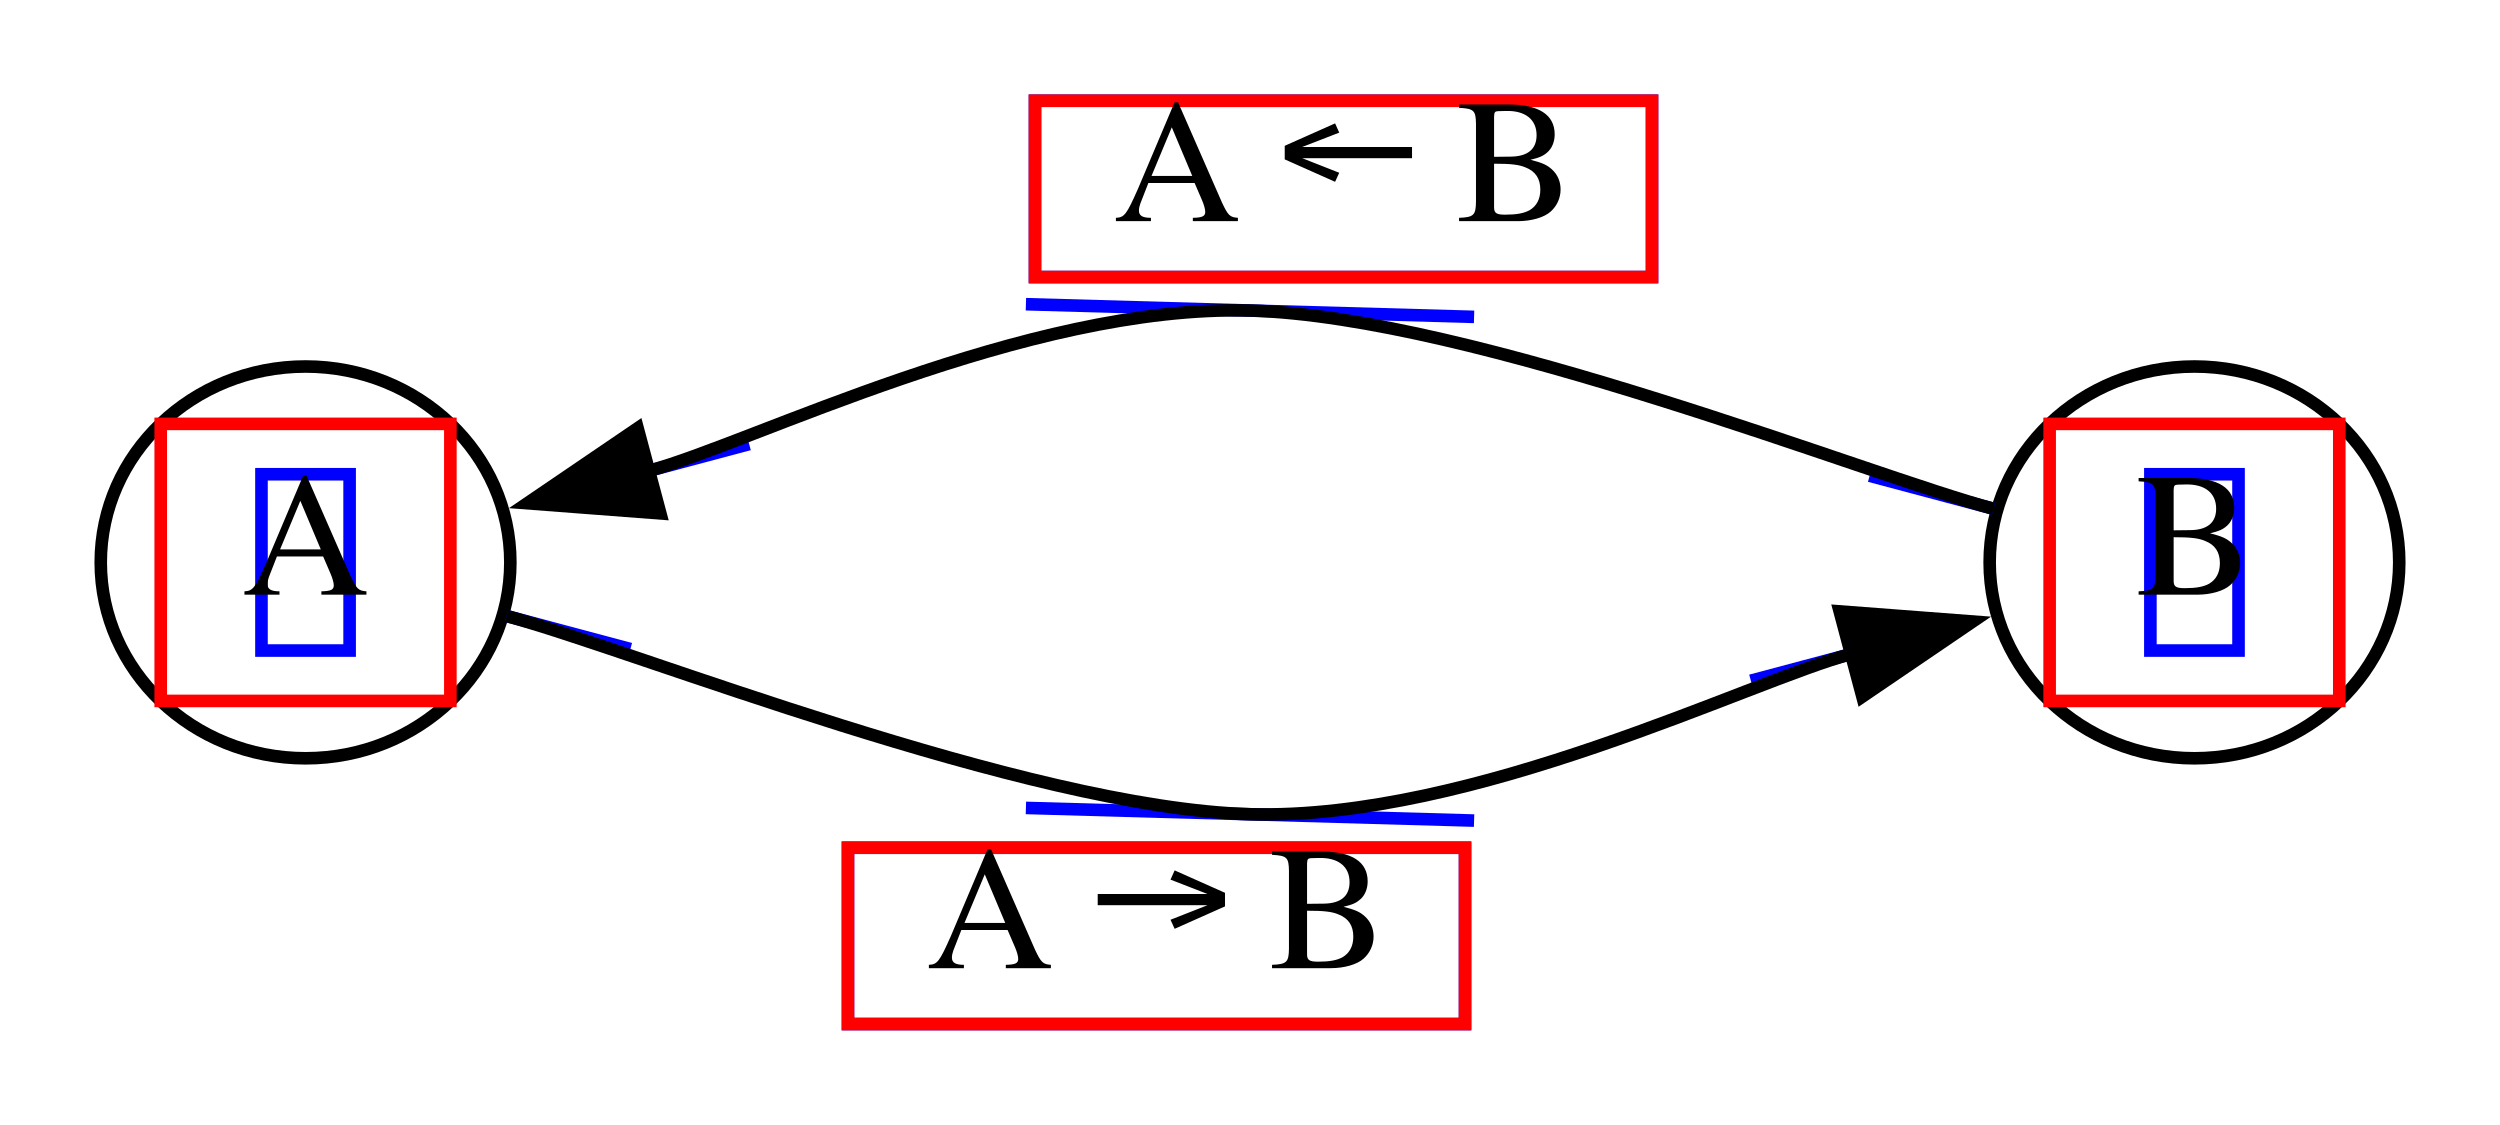
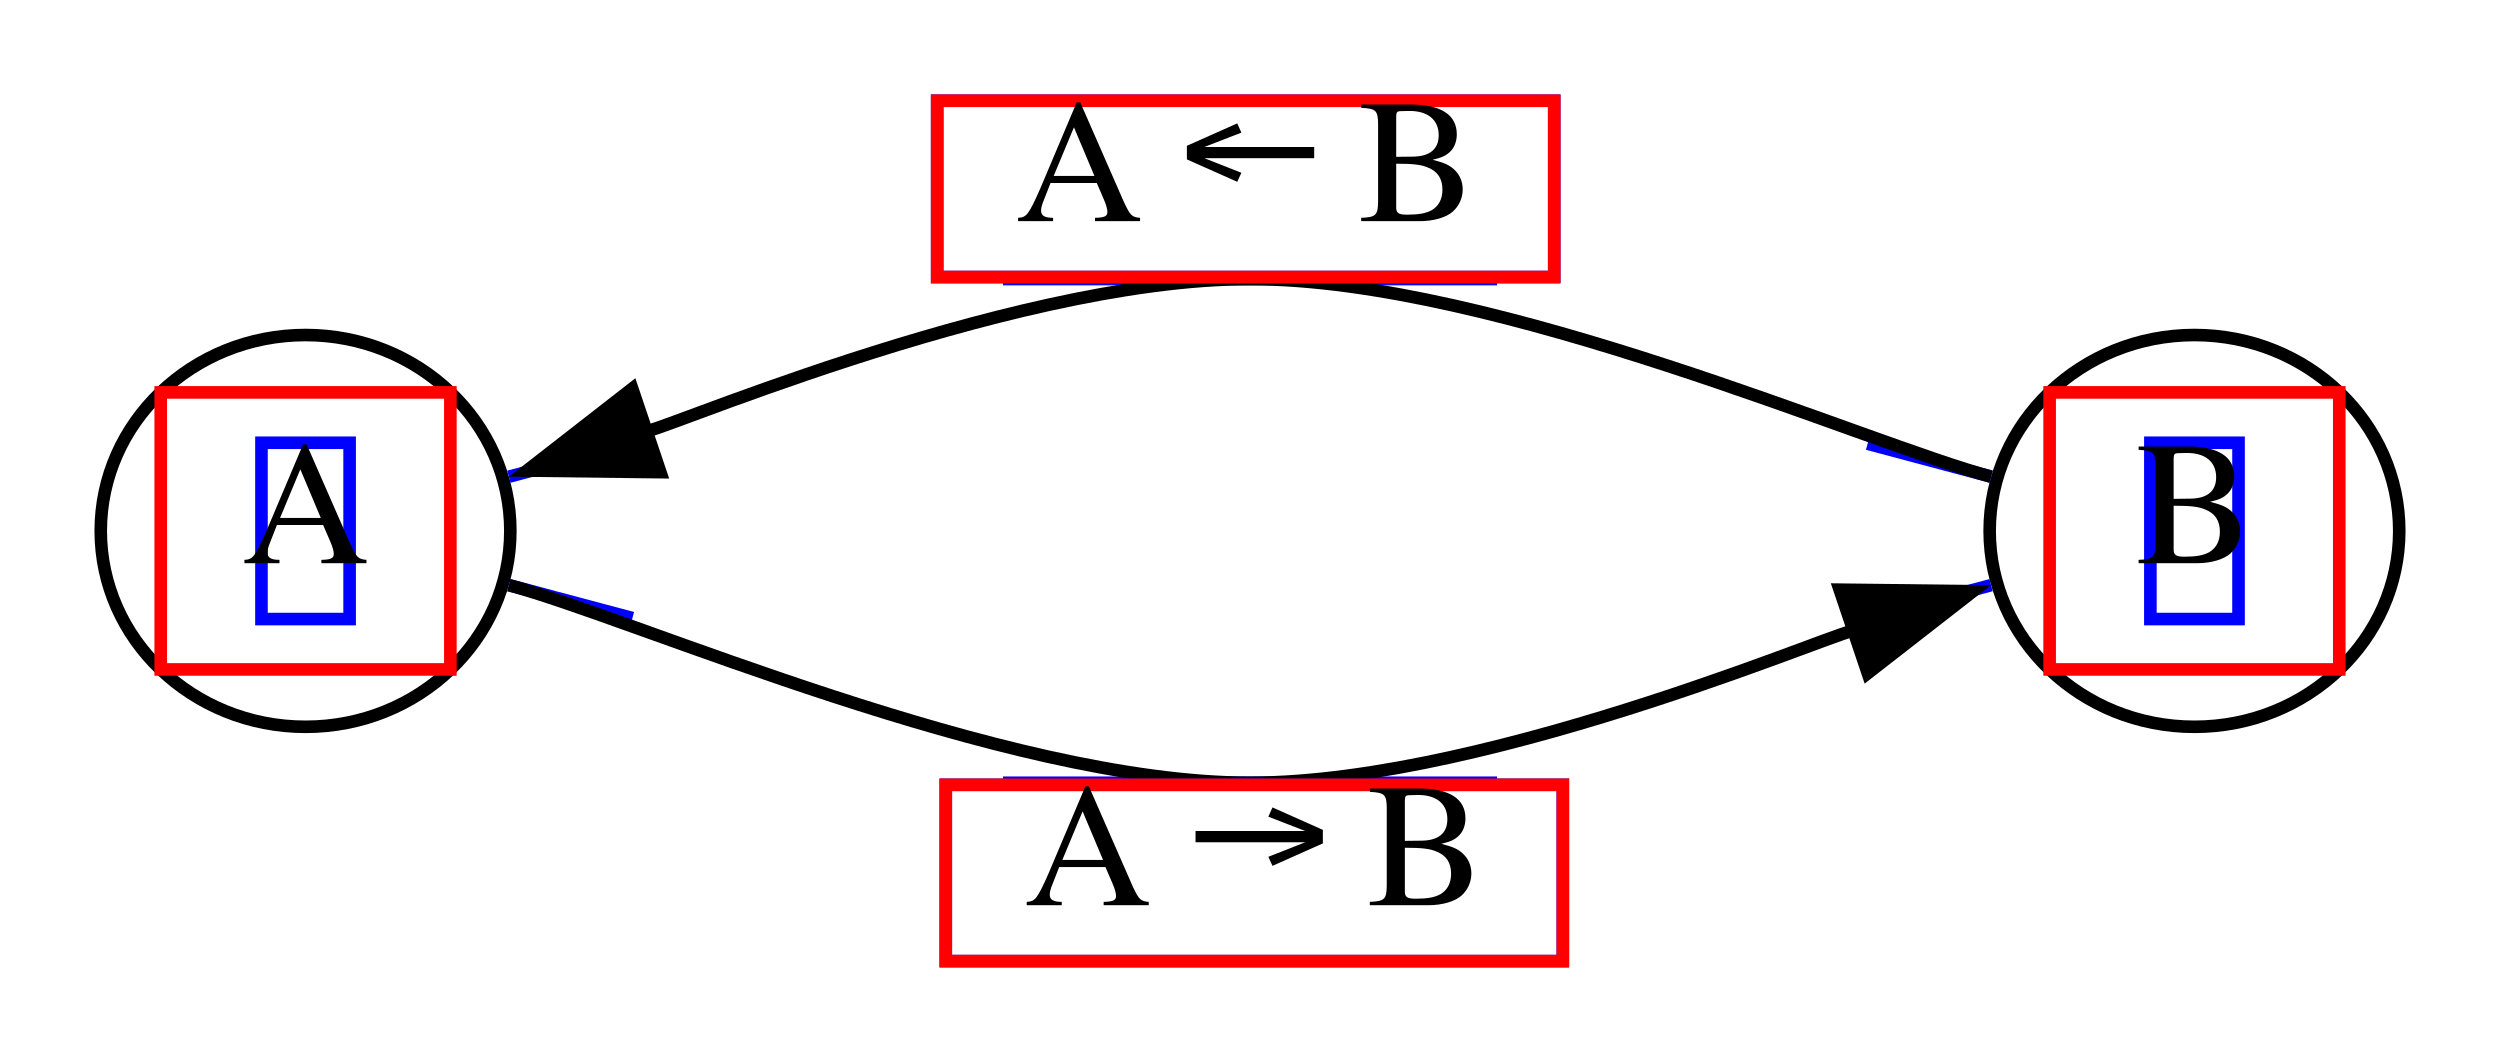
- <svg xmlns="http://www.w3.org/2000/svg" width="198.527" height="89.321" viewBox="0 0 198.527 89.321">
-   <g id="graph0" class="graph" transform="translate(24.26346,44.66047) scale(1.0)">
+ <svg xmlns="http://www.w3.org/2000/svg" width="198.527" height="84.321" viewBox="0 0 198.527 84.321">
+   <g id="graph0" class="graph" transform="translate(24.26346,42.16051) scale(1.0)">
    <g class="node" id="A">
      <ellipse cx="0" cy="0" rx="16.263" ry="15.556" fill="none" stroke="black" />
      <rect x="-3.5" y="-7" width="7" height="14" fill="none" stroke="blue" />
      <rect x="-11.5" y="-11" width="23" height="22" fill="none" stroke="red" />
      <text x="0" y="0" text-anchor="middle" dominant-baseline="central" font-family="Times,serif" font-size="14">A</text>
    </g>
    <g class="node" id="B">
      <ellipse cx="150" cy="0" rx="16.263" ry="15.556" fill="none" stroke="black" />
      <rect x="146.5" y="-7" width="7" height="14" fill="none" stroke="blue" />
      <rect x="138.5" y="-11" width="23" height="22" fill="none" stroke="red" />
      <text x="150" y="0" text-anchor="middle" dominant-baseline="central" font-family="Times,serif" font-size="14">B</text>
    </g>
    <g class="edge" id="edge1">
-       <line x1="15.956" y1="4.255" x2="25.797" y2="6.879" stroke="blue" />
-       <line x1="57.205" y1="19.497" x2="75" y2="20" stroke="blue" />
-       <line x1="75" y1="20" x2="92.795" y2="20.503" stroke="blue" />
-       <line x1="114.772" y1="9.394" x2="122.726" y2="7.273" stroke="blue" />
-       <path d="M 15.956 4.255 C 25.797 6.879 57.205 19.497 75 20 C 92.795 20.503 114.772 9.394 122.726 7.273" fill="none" stroke="black" />
-       <polygon points="132.388,4.696 123.628,10.655 121.824,3.891 132.388,4.696" fill="black" stroke="black" />
-       <rect x="43.075" y="22.66" width="49" height="14" fill="none" stroke="blue" />
-       <rect x="43.075" y="22.66" width="49" height="14" fill="none" stroke="red" />
-       <text x="67.575" y="29.66" text-anchor="middle" dominant-baseline="central" font-family="Times,serif" font-size="14">A → B</text>
+       <line x1="16.149" y1="4.306" x2="25.958" y2="6.922" stroke="blue" />
+       <line x1="55.383" y1="20" x2="75" y2="20" stroke="blue" />
+       <line x1="75" y1="20" x2="94.617" y2="20" stroke="blue" />
+       <line x1="124.042" y1="6.922" x2="133.851" y2="4.306" stroke="blue" />
+       <path d="M 16.149 4.306 C 25.958 6.922 55.383 20 75 20 C 94.617 20 124.042 6.922 122.939 7.983" fill="none" stroke="black" />
+       <polygon points="132.416,4.79 124.057,11.299 121.822,4.666 132.416,4.79" fill="black" stroke="black" />
+       <rect x="50.842" y="20.161" width="49" height="14" fill="none" stroke="blue" />
+       <rect x="50.842" y="20.161" width="49" height="14" fill="none" stroke="red" />
+       <text x="75.342" y="27.161" text-anchor="middle" dominant-baseline="central" font-family="Times,serif" font-size="14">A → B</text>
    </g>
    <g class="edge" id="edge2">
-       <line x1="134.044" y1="-4.255" x2="124.203" y2="-6.879" stroke="blue" />
-       <line x1="92.795" y1="-19.497" x2="75" y2="-20" stroke="blue" />
-       <line x1="75" y1="-20" x2="57.205" y2="-20.503" stroke="blue" />
-       <line x1="35.228" y1="-9.394" x2="27.274" y2="-7.273" stroke="blue" />
-       <path d="M 134.044 -4.255 C 124.203 -6.879 92.795 -19.497 75 -20 C 57.205 -20.503 35.228 -9.394 27.274 -7.273" fill="none" stroke="black" />
-       <polygon points="17.612,-4.696 26.372,-10.655 28.176,-3.891 17.612,-4.696" fill="black" stroke="black" />
-       <rect x="57.925" y="-36.66" width="49" height="14" fill="none" stroke="blue" />
-       <rect x="57.925" y="-36.66" width="49" height="14" fill="none" stroke="red" />
-       <text x="82.425" y="-29.66" text-anchor="middle" dominant-baseline="central" font-family="Times,serif" font-size="14">A ← B</text>
+       <line x1="133.851" y1="-4.306" x2="124.042" y2="-6.922" stroke="blue" />
+       <line x1="94.617" y1="-20" x2="75" y2="-20" stroke="blue" />
+       <line x1="75" y1="-20" x2="55.383" y2="-20" stroke="blue" />
+       <line x1="25.958" y1="-6.922" x2="16.149" y2="-4.306" stroke="blue" />
+       <path d="M 133.851 -4.306 C 124.042 -6.922 94.617 -20 75 -20 C 55.383 -20 25.958 -6.922 27.061 -7.983" fill="none" stroke="black" />
+       <polygon points="17.584,-4.79 25.943,-11.299 28.178,-4.666 17.584,-4.79" fill="black" stroke="black" />
+       <rect x="50.158" y="-34.161" width="49" height="14" fill="none" stroke="blue" />
+       <rect x="50.158" y="-34.161" width="49" height="14" fill="none" stroke="red" />
+       <text x="74.658" y="-27.161" text-anchor="middle" dominant-baseline="central" font-family="Times,serif" font-size="14">A ← B</text>
    </g>
  </g>
</svg>
